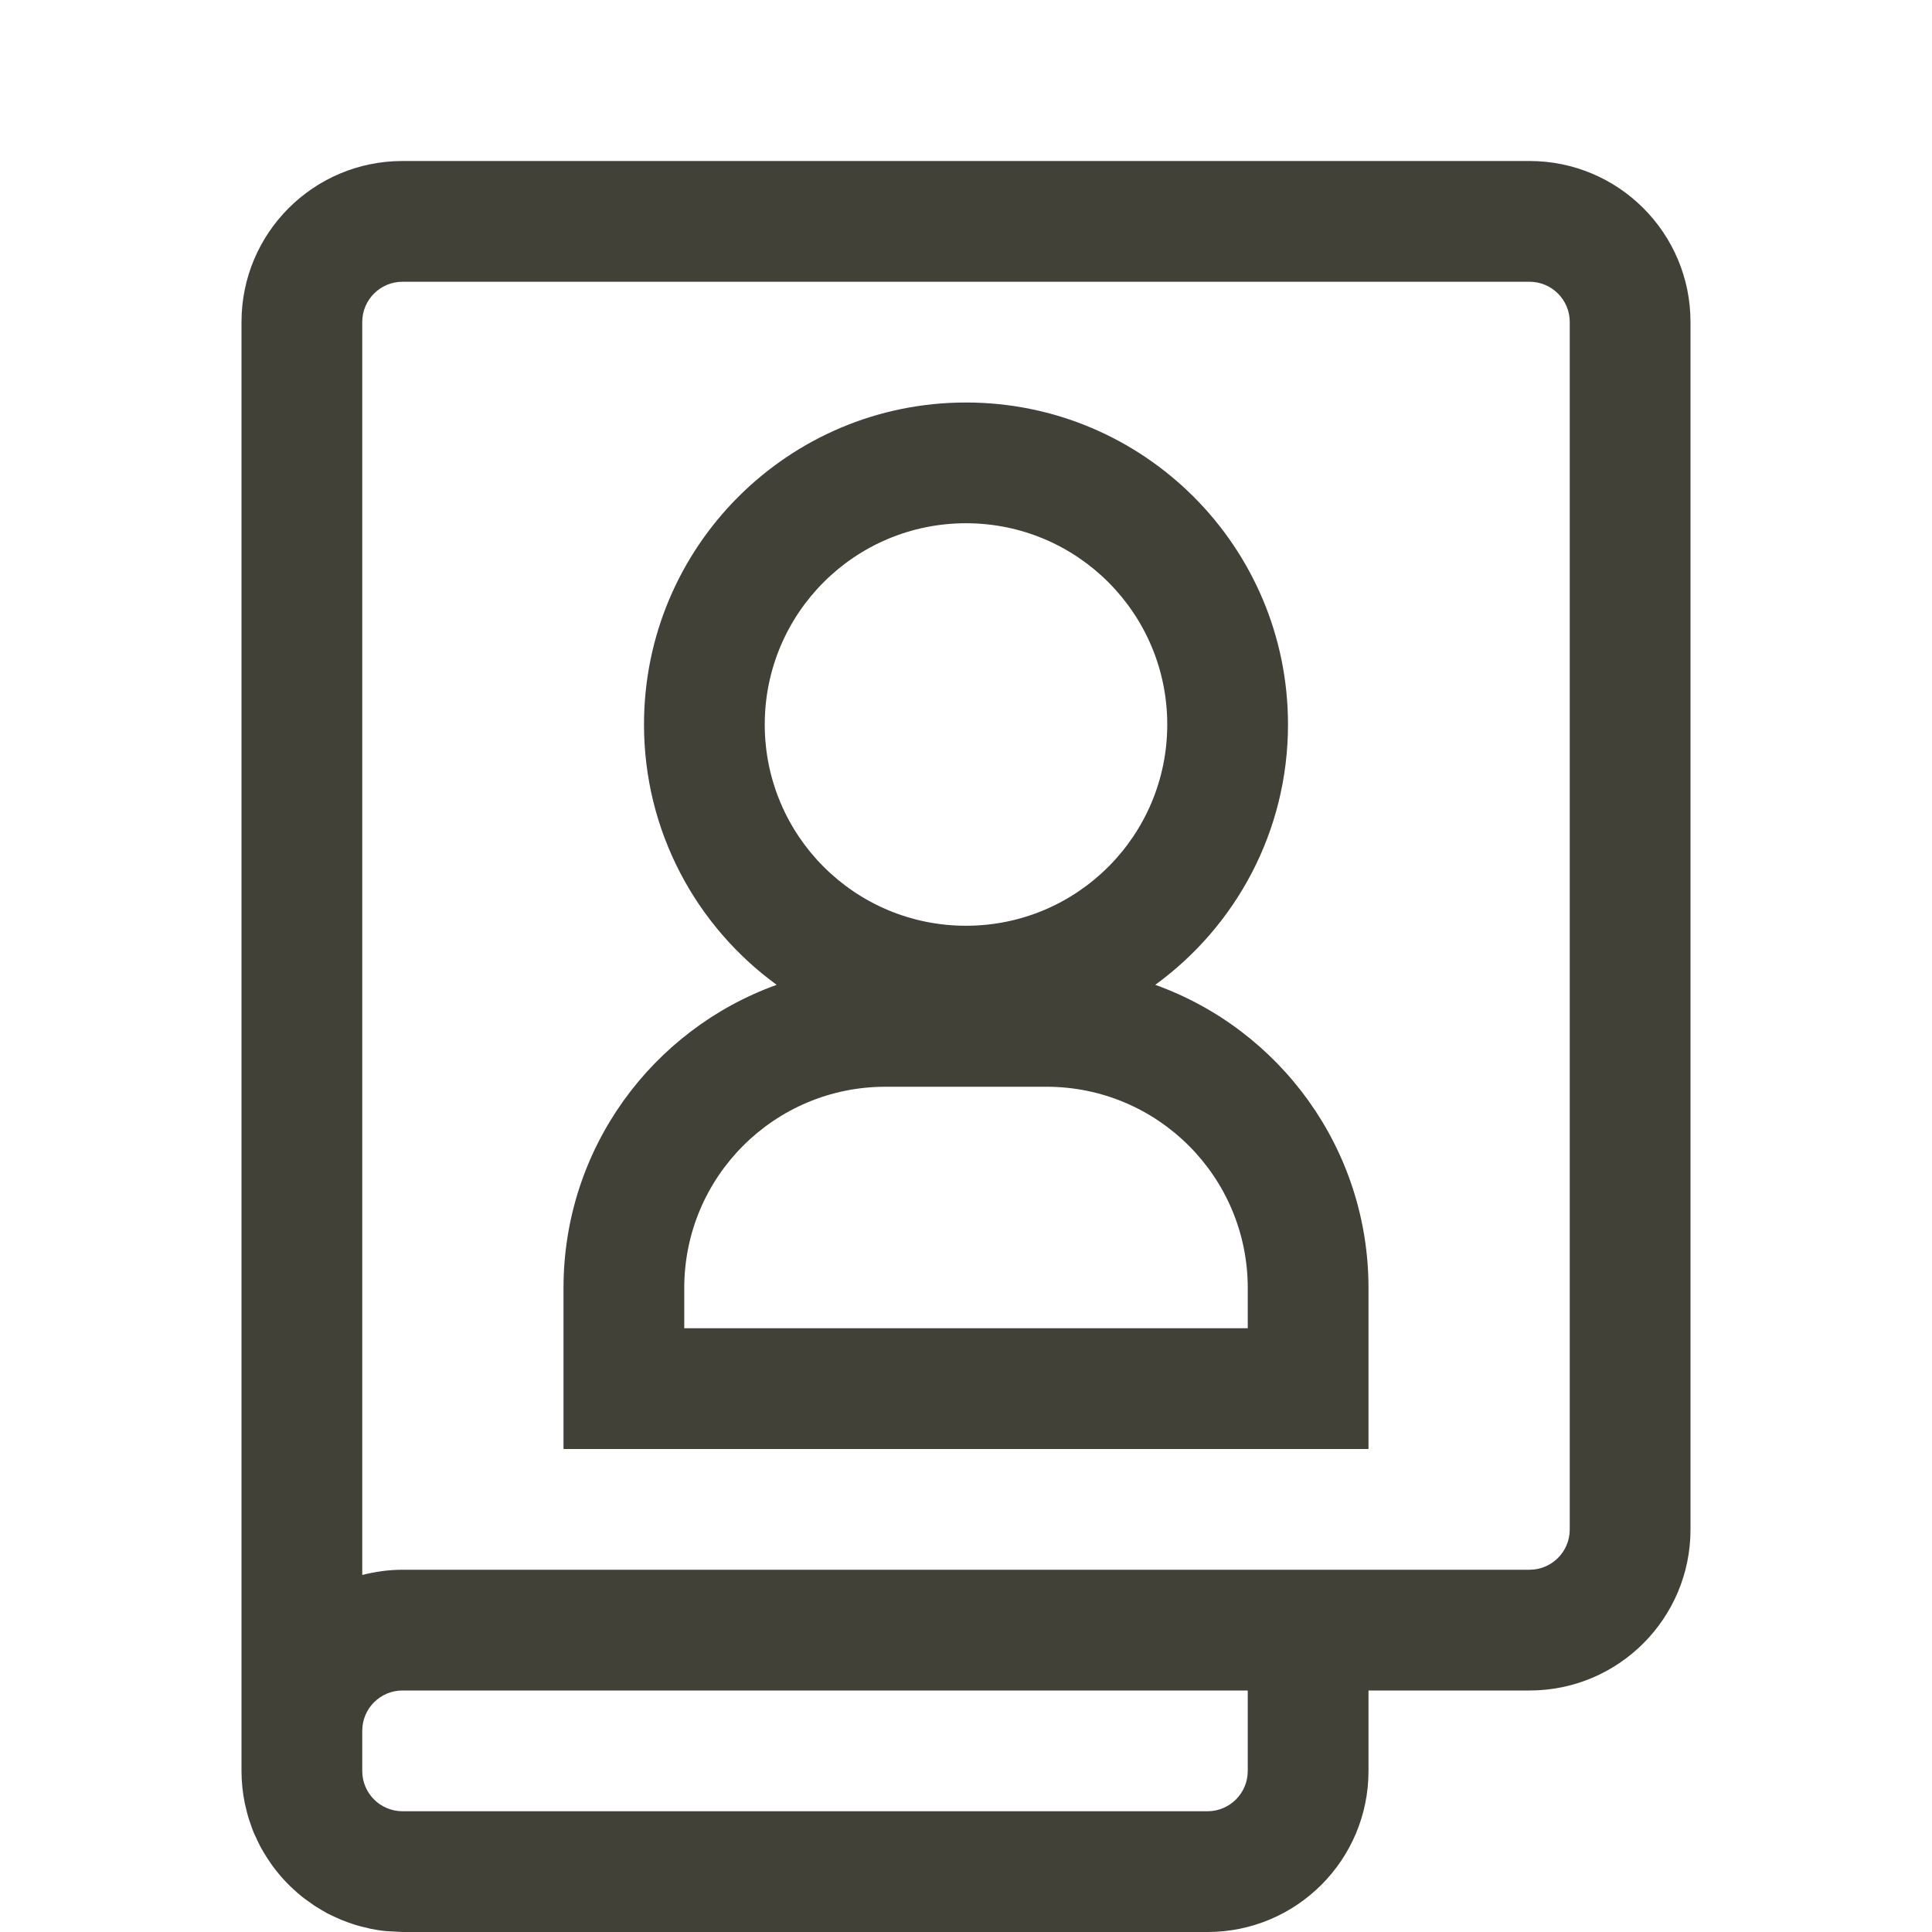
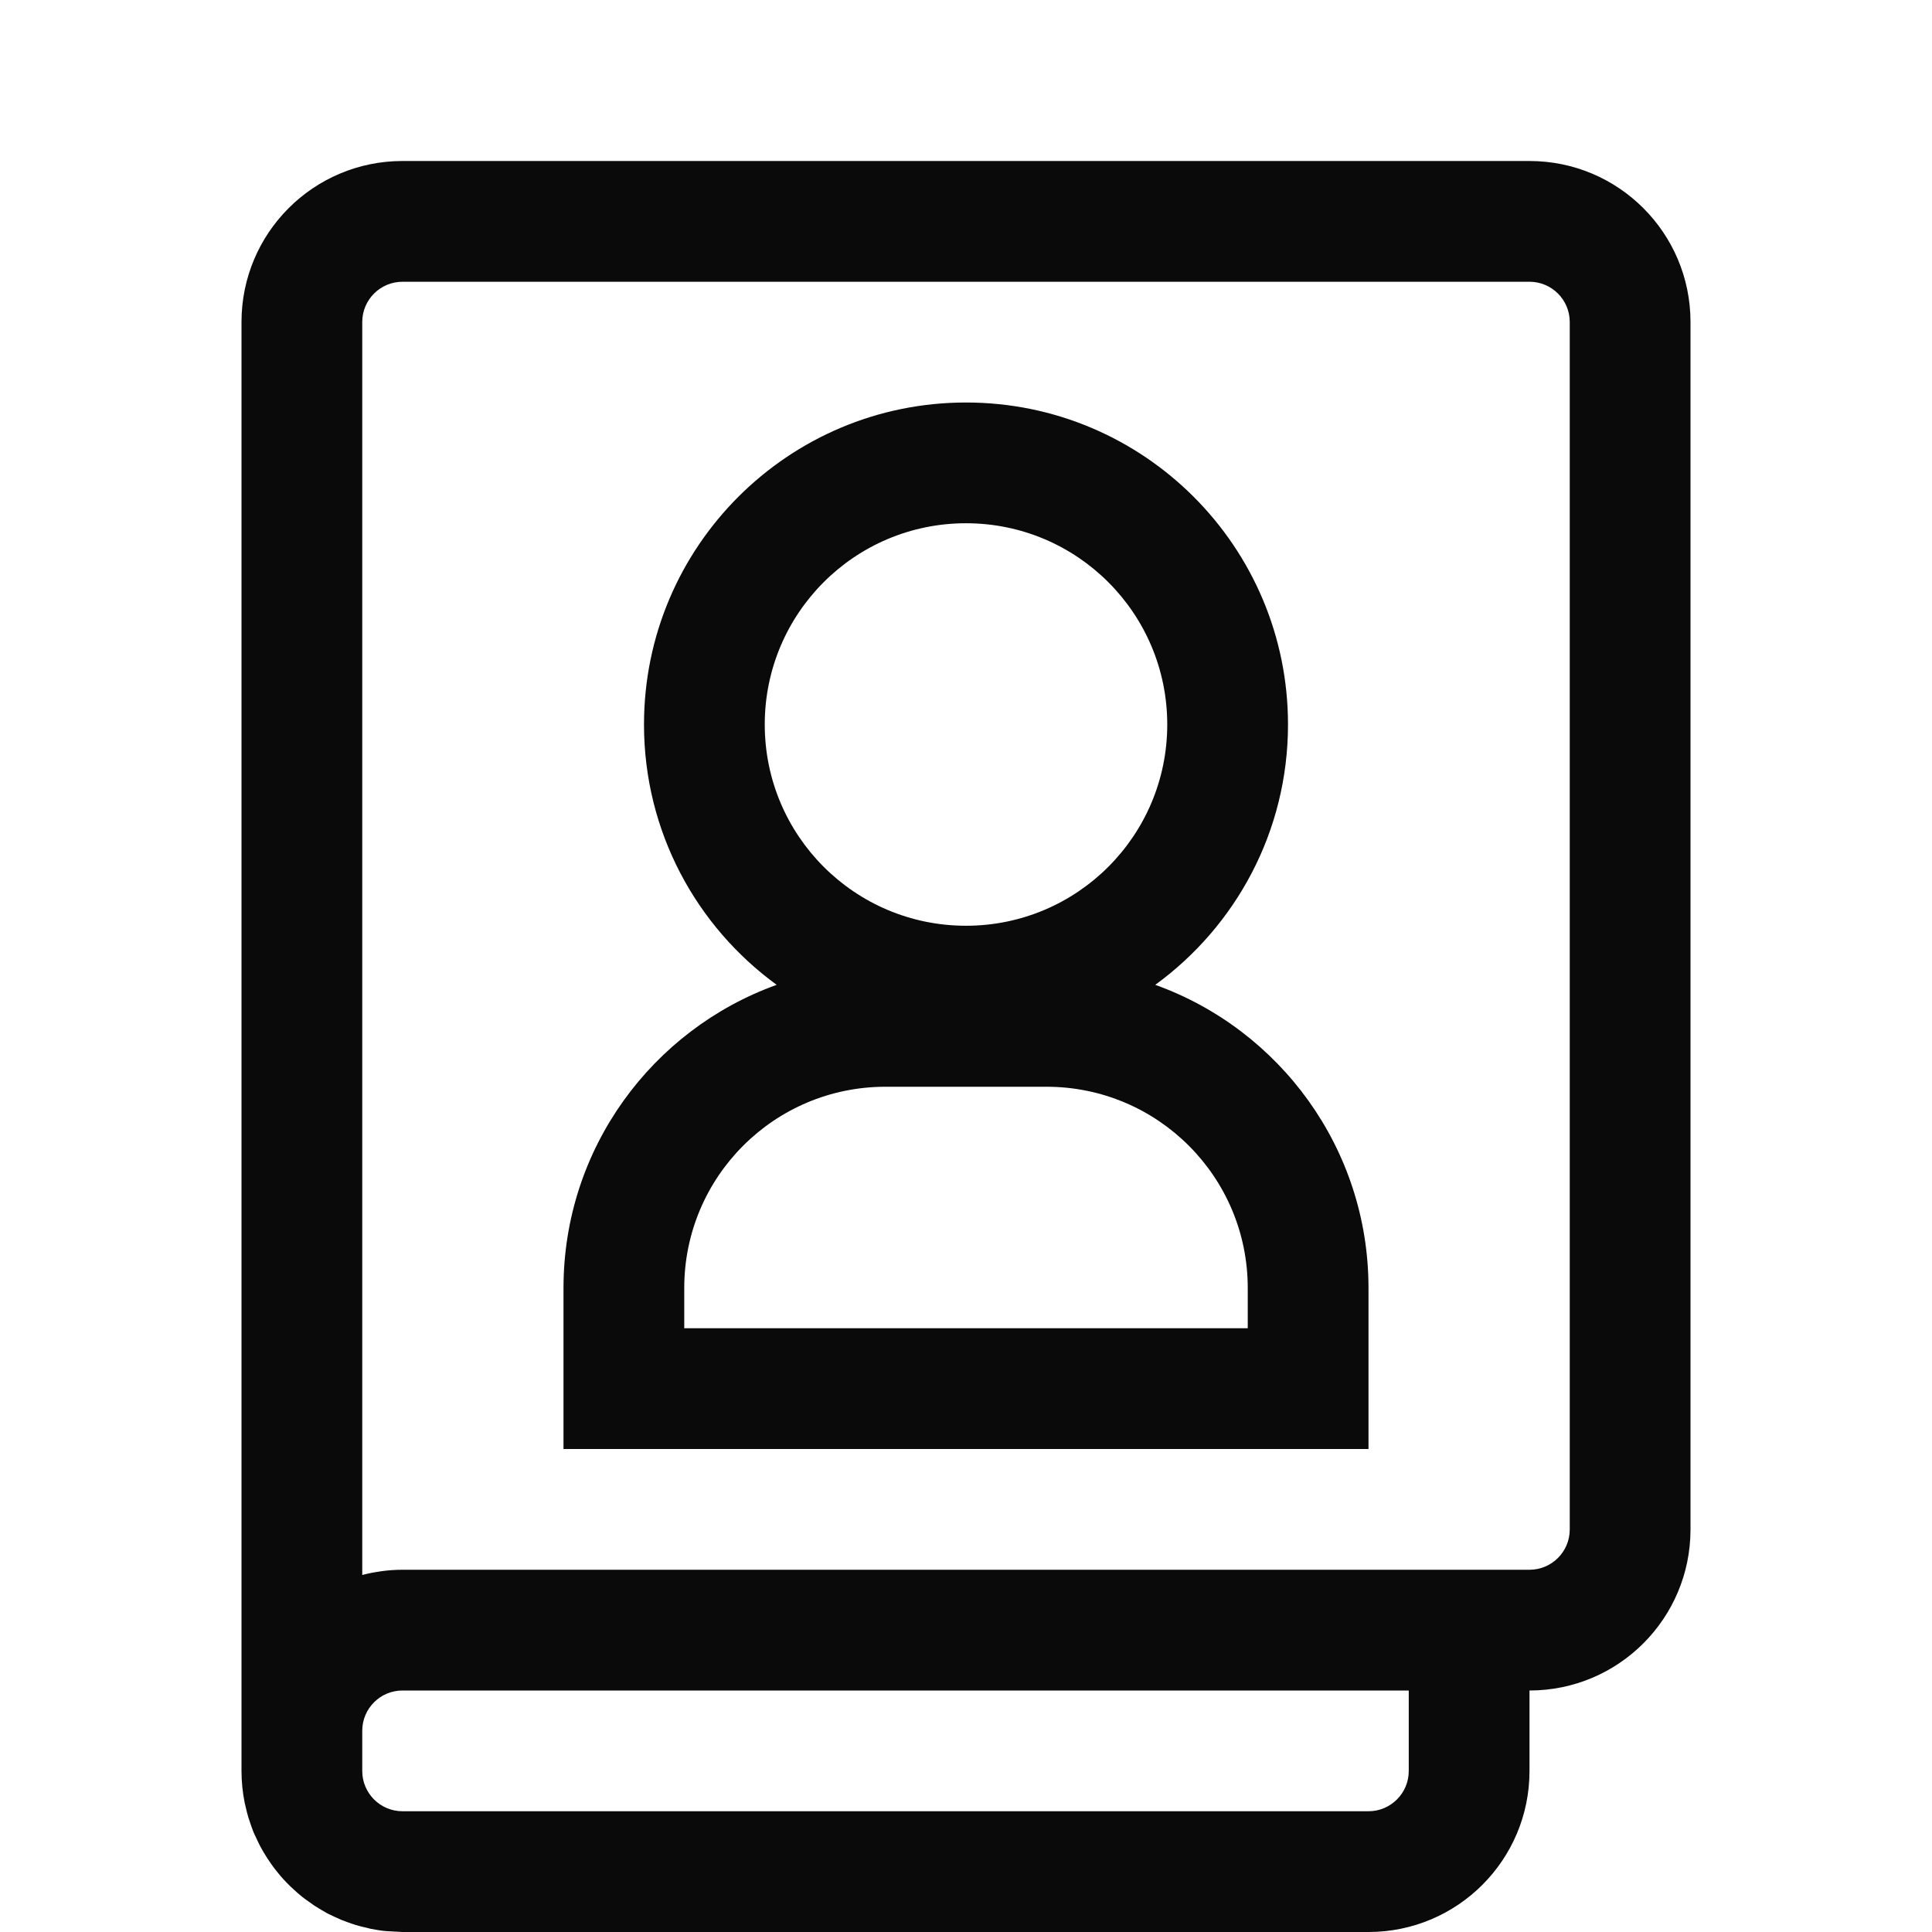
<svg xmlns="http://www.w3.org/2000/svg" width="24" height="24" viewBox="0 0 24 24" fill="none">
-   <path fill-rule="evenodd" clip-rule="evenodd" d="M12 5C14.209 5 16 6.791 16 9C16 10.33 15.35 11.507 14.351 12.234C15.895 12.788 17 14.265 17 16V18H7V16C7 14.265 8.104 12.789 9.648 12.234C8.65 11.507 8 10.33 8 9C8 6.791 9.791 5 12 5ZM11 13.5C9.619 13.5 8.5 14.619 8.5 16V16.5H15.5V16C15.5 14.619 14.381 13.5 13 13.5H11ZM12 6.5C10.619 6.5 9.5 7.619 9.5 9C9.5 10.381 10.619 11.5 12 11.5C13.381 11.5 14.5 10.381 14.5 9C14.5 7.619 13.381 6.5 12 6.5Z" fill="#424138" />
-   <path fill-rule="evenodd" clip-rule="evenodd" d="M19 2C20.105 2 21 2.895 21 4V19C21 20.105 20.105 21 19 21H17V22C17 23.105 16.105 24 15 24H5L4.796 23.989C4.729 23.983 4.663 23.972 4.599 23.959C4.586 23.956 4.573 23.952 4.561 23.949C4.513 23.939 4.465 23.927 4.419 23.913C4.386 23.903 4.354 23.891 4.322 23.88C4.295 23.87 4.269 23.86 4.242 23.85C4.213 23.837 4.184 23.824 4.155 23.811C4.126 23.797 4.097 23.784 4.069 23.77C4.043 23.756 4.017 23.74 3.991 23.725C3.963 23.708 3.934 23.691 3.906 23.673C3.883 23.657 3.86 23.64 3.837 23.624C3.809 23.604 3.781 23.585 3.755 23.564C3.734 23.547 3.714 23.529 3.693 23.512C3.665 23.487 3.637 23.462 3.61 23.436C3.593 23.419 3.576 23.402 3.559 23.385C3.533 23.358 3.508 23.331 3.484 23.303C3.467 23.283 3.451 23.263 3.435 23.243C3.412 23.215 3.39 23.185 3.369 23.155C3.353 23.133 3.337 23.109 3.322 23.086C3.305 23.059 3.288 23.032 3.272 23.005C3.258 22.979 3.242 22.954 3.229 22.928C3.211 22.894 3.195 22.858 3.179 22.823C3.169 22.802 3.158 22.781 3.149 22.759C3.134 22.722 3.122 22.685 3.109 22.648C3.102 22.625 3.093 22.602 3.086 22.579C3.074 22.539 3.063 22.497 3.054 22.456C3.049 22.435 3.043 22.413 3.039 22.392C3.014 22.265 3 22.134 3 22V4C3 2.895 3.895 2 5 2H19ZM5 21C4.724 21 4.5 21.224 4.5 21.5V22C4.5 22.276 4.724 22.5 5 22.5H15C15.276 22.5 15.5 22.276 15.5 22V21H5ZM5 3.5C4.724 3.5 4.5 3.724 4.5 4V19.565C4.66 19.524 4.827 19.5 5 19.5H19C19.276 19.5 19.5 19.276 19.5 19V4C19.5 3.724 19.276 3.5 19 3.5H5Z" fill="#424138" />
+   <path fill-rule="evenodd" clip-rule="evenodd" d="M12 5C14.209 5 16 6.791 16 9C16 10.33 15.35 11.507 14.351 12.234C15.895 12.788 17 14.265 17 16V18H7V16C7 14.265 8.104 12.789 9.648 12.234C8.65 11.507 8 10.33 8 9C8 6.791 9.791 5 12 5ZM11 13.5C9.619 13.5 8.5 14.619 8.5 16V16.5H15.5V16C15.5 14.619 14.381 13.5 13 13.5H11ZM12 6.5C10.619 6.5 9.5 7.619 9.5 9C9.5 10.381 10.619 11.5 12 11.5C13.381 11.5 14.5 10.381 14.5 9C14.5 7.619 13.381 6.5 12 6.5Z" fill="#0A0A0A" />
+   <path fill-rule="evenodd" clip-rule="evenodd" d="M19 2C20.105 2 21 2.895 21 4V19C21 20.105 20.105 21 19 21V22C19 23.105 18.105 24 17 24H5L4.796 23.989C4.729 23.983 4.663 23.972 4.599 23.959C4.586 23.956 4.573 23.952 4.561 23.949C4.513 23.939 4.465 23.927 4.419 23.913C4.386 23.903 4.354 23.891 4.322 23.88C4.295 23.87 4.269 23.86 4.242 23.85C4.213 23.837 4.184 23.824 4.155 23.811C4.126 23.797 4.097 23.784 4.069 23.77C4.043 23.756 4.017 23.74 3.991 23.725C3.963 23.708 3.934 23.691 3.906 23.673C3.883 23.657 3.86 23.64 3.837 23.624C3.809 23.604 3.781 23.585 3.755 23.564C3.734 23.547 3.714 23.529 3.693 23.512C3.665 23.487 3.637 23.462 3.61 23.436C3.593 23.419 3.576 23.402 3.559 23.385C3.533 23.358 3.508 23.331 3.484 23.303C3.467 23.283 3.451 23.263 3.435 23.243C3.412 23.215 3.39 23.185 3.369 23.155C3.353 23.133 3.337 23.109 3.322 23.086C3.305 23.059 3.288 23.032 3.272 23.005C3.258 22.979 3.242 22.954 3.229 22.928C3.211 22.894 3.195 22.858 3.179 22.823C3.169 22.802 3.158 22.781 3.149 22.759C3.134 22.722 3.122 22.685 3.109 22.648C3.102 22.625 3.093 22.602 3.086 22.579C3.074 22.539 3.063 22.497 3.054 22.456C3.049 22.435 3.043 22.413 3.039 22.392C3.014 22.265 3 22.134 3 22V4C3 2.895 3.895 2 5 2H19ZM5 21C4.724 21 4.5 21.224 4.5 21.5V22C4.5 22.276 4.724 22.5 5 22.5H17C17.276 22.5 17.5 22.276 17.5 22V21H5ZM5 3.5C4.724 3.5 4.5 3.724 4.5 4V19.565C4.66 19.524 4.827 19.5 5 19.5H19C19.276 19.5 19.5 19.276 19.5 19V4C19.5 3.724 19.276 3.5 19 3.5H5Z" fill="#0A0A0A" />
</svg>
